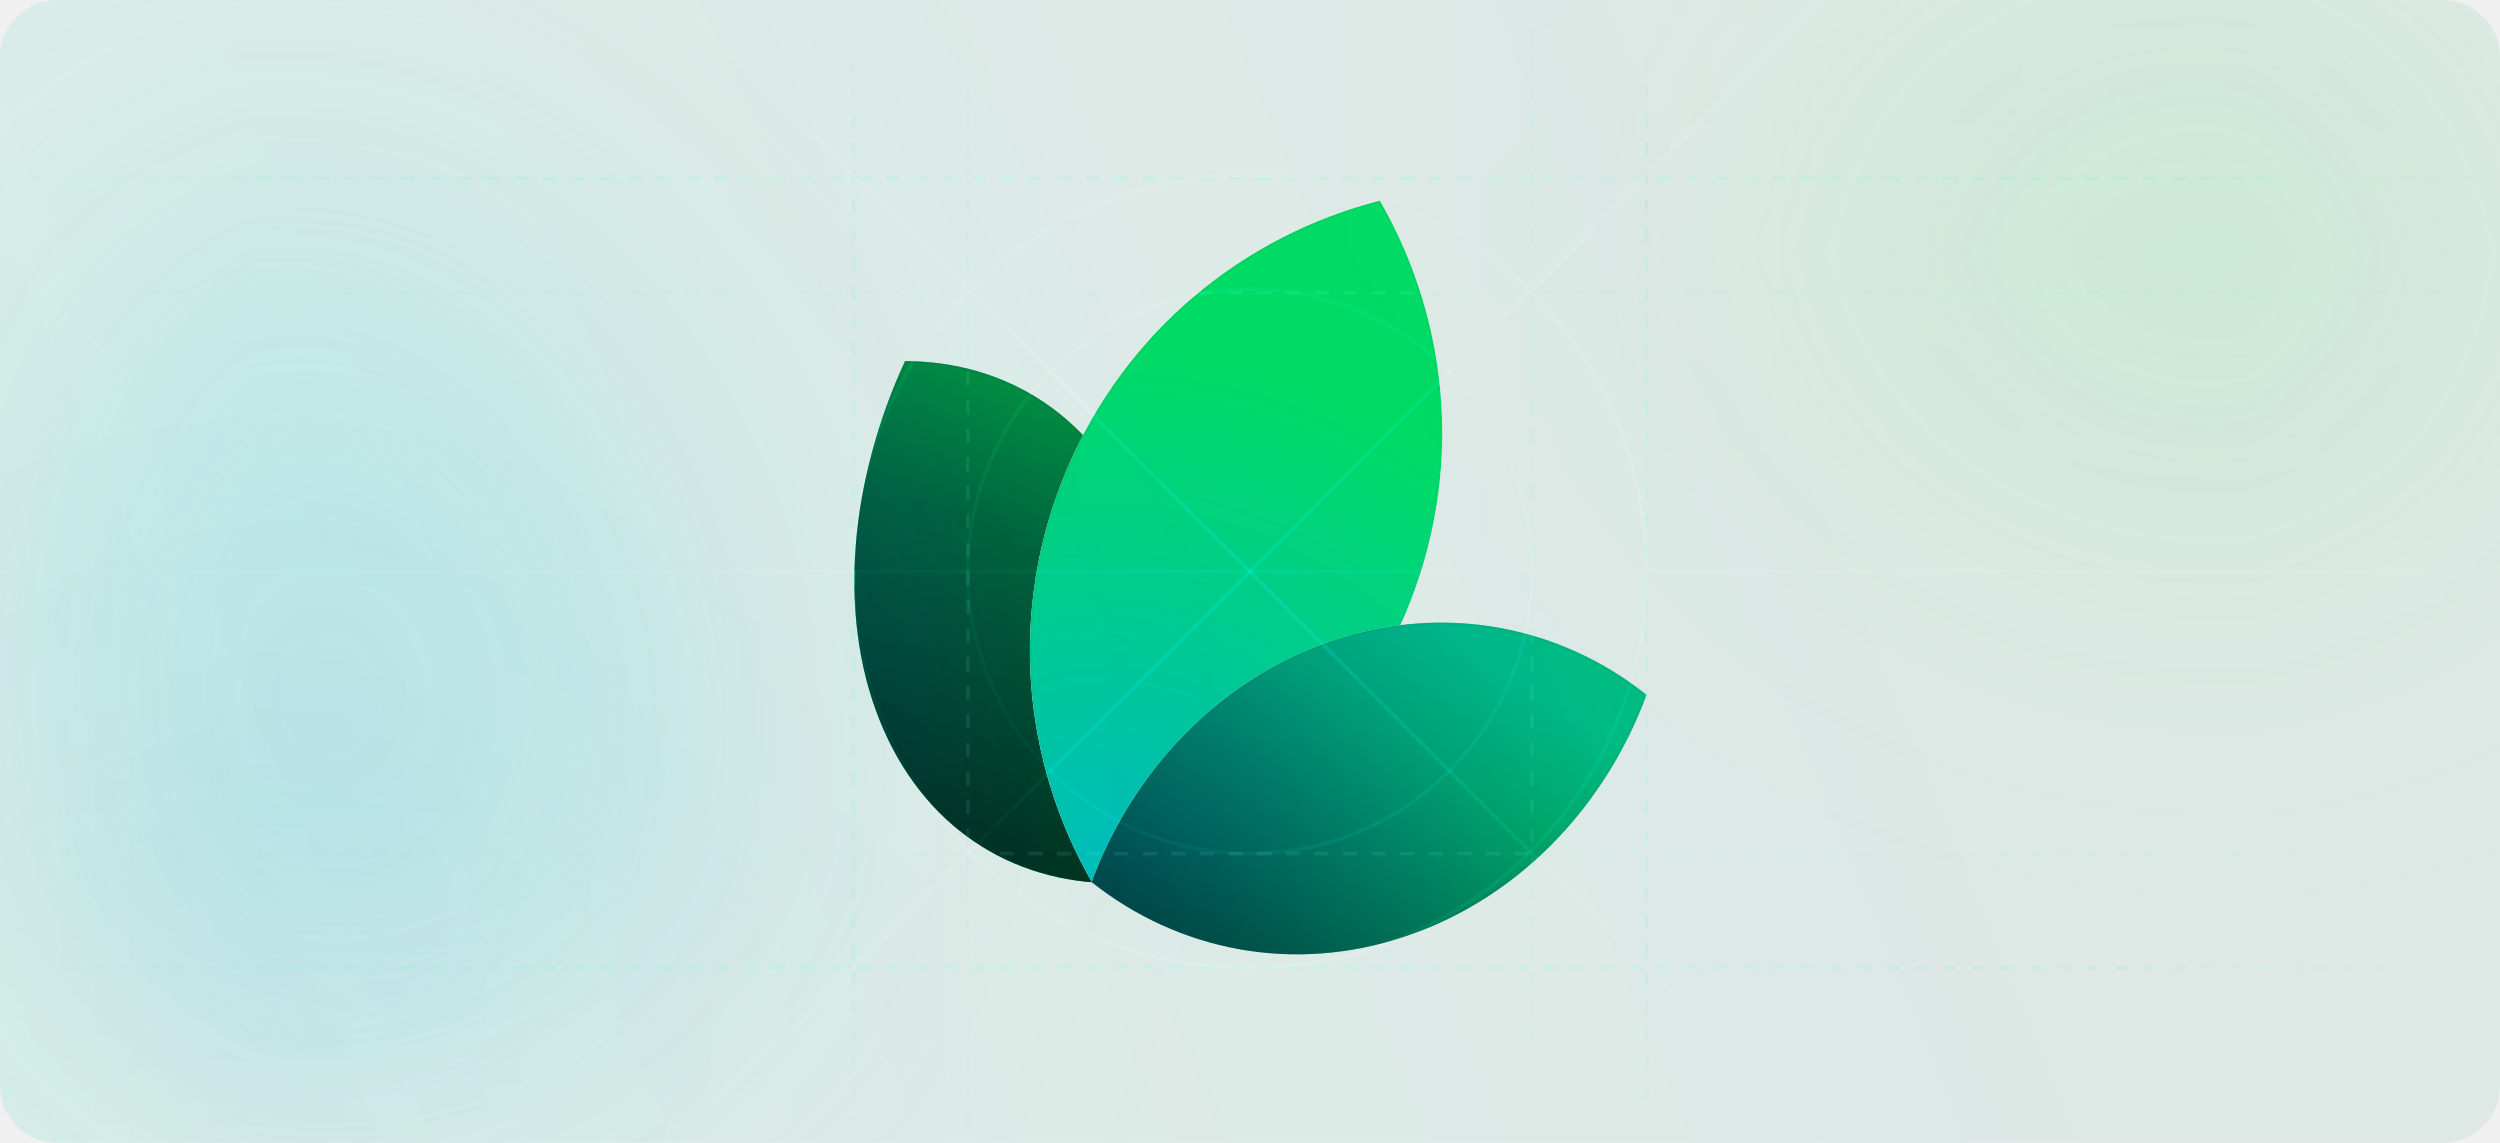
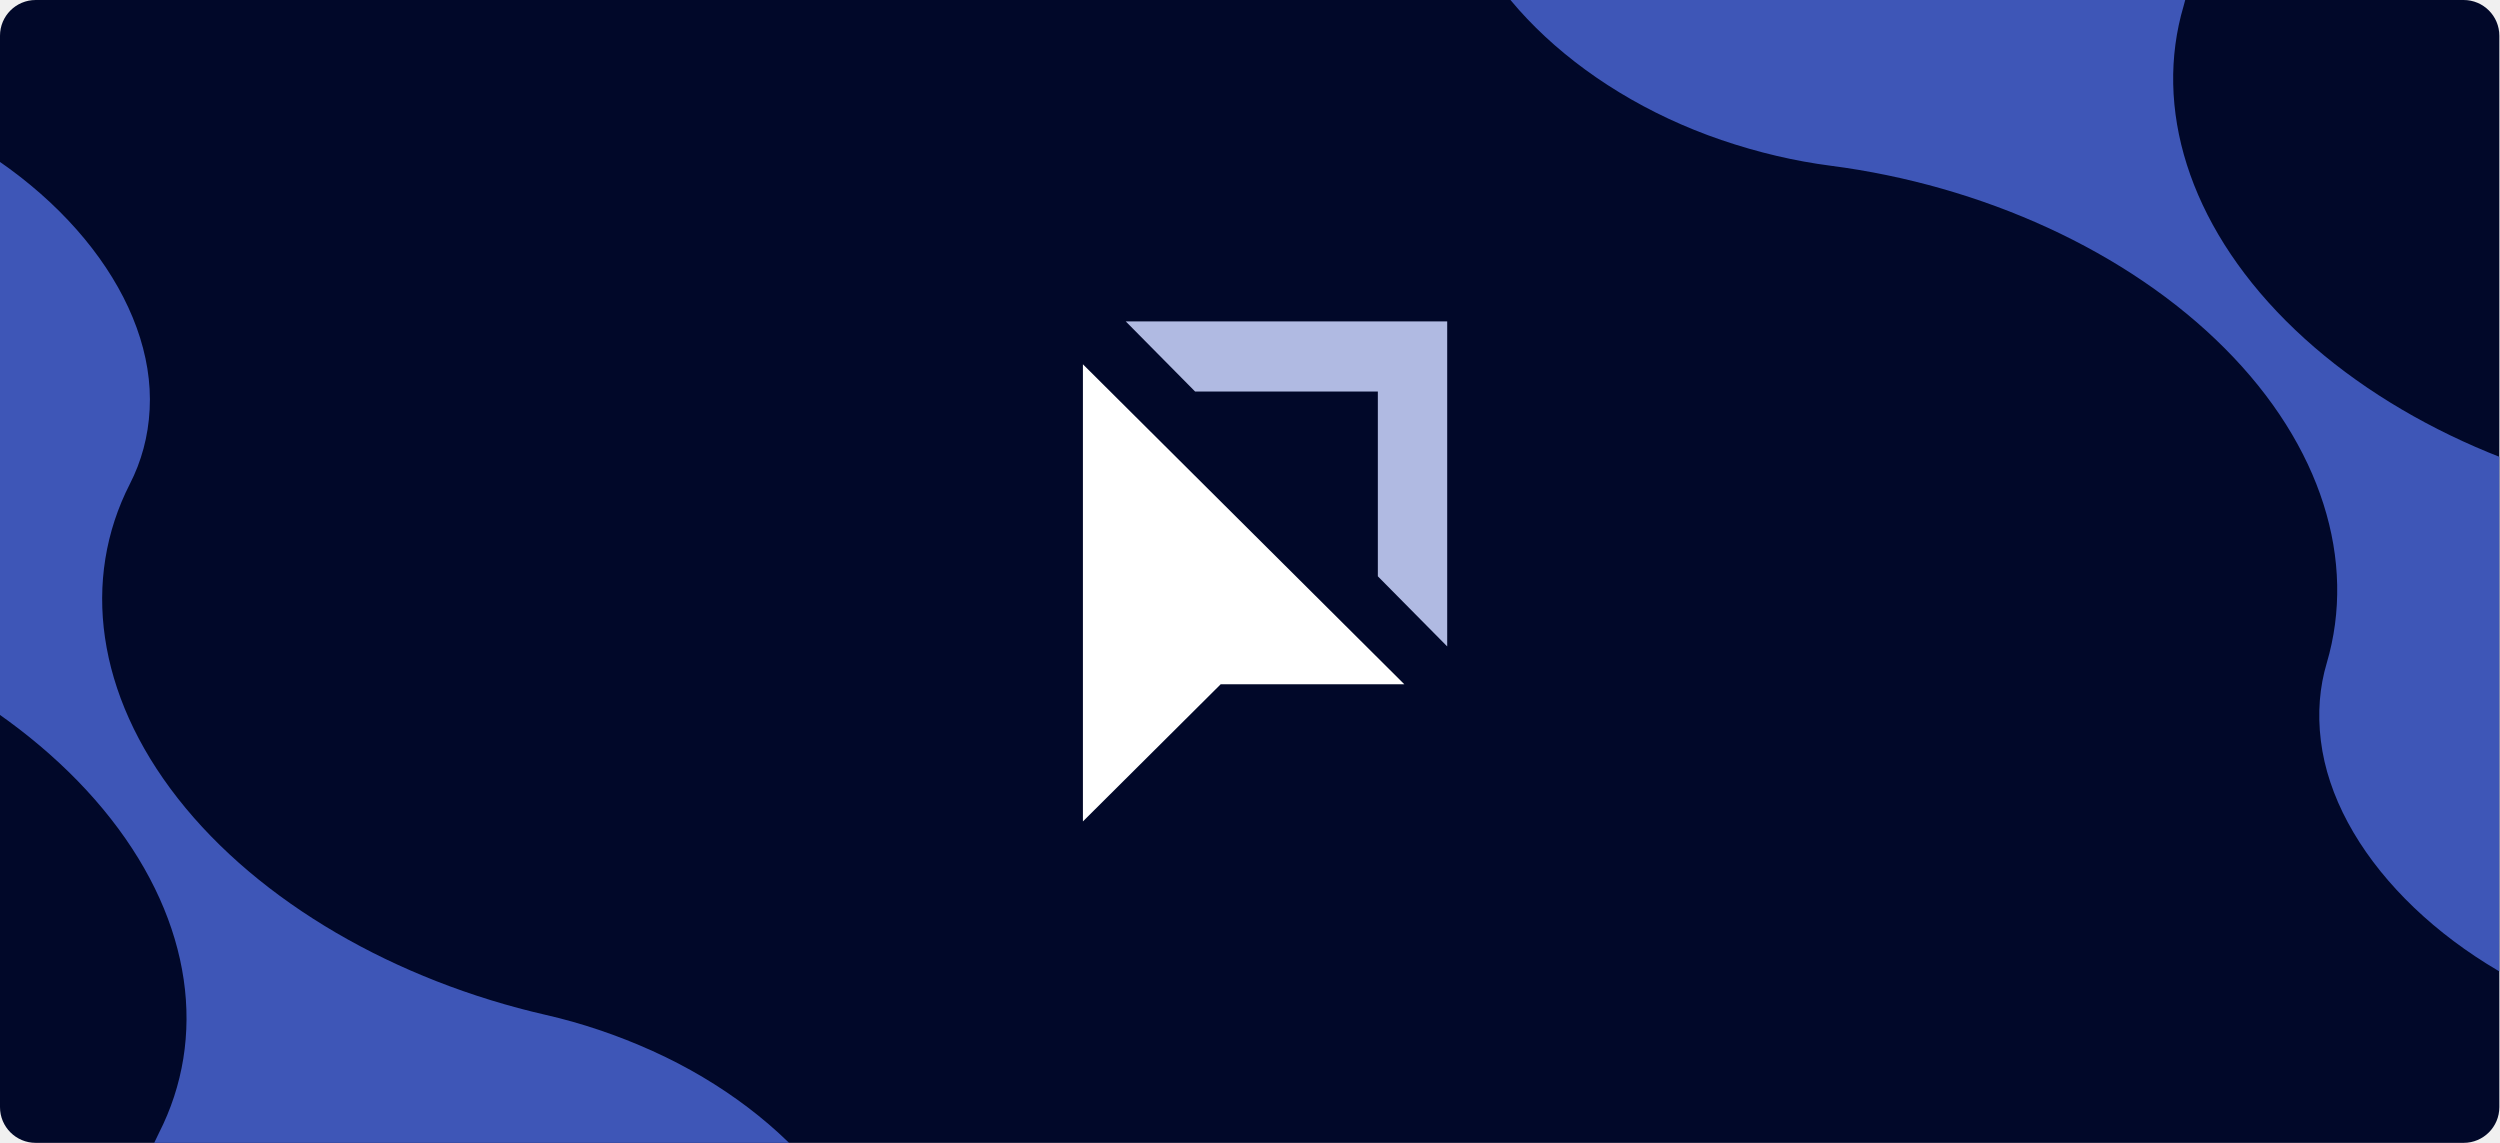
<svg xmlns="http://www.w3.org/2000/svg" width="700" height="320" viewBox="0 0 700 320" fill="none">
-   <g clip-path="url(#clip0_2862_30)">
-     <rect width="700" height="320" rx="16" fill="url(#paint0_linear_2862_30)" />
-     <path d="M311.889 247.3C283.097 247.215 258.226 231.466 246.292 201.629C234.357 171.793 238.02 134.523 253.414 101.112C282.206 101.197 307.077 116.945 319.011 146.782C330.946 176.619 327.283 213.888 311.889 247.3Z" fill="white" />
-     <path d="M311.889 247.3C283.097 247.215 258.226 231.466 246.292 201.629C234.357 171.793 238.02 134.523 253.414 101.112C282.206 101.197 307.077 116.945 319.011 146.782C330.946 176.619 327.283 213.888 311.889 247.3Z" fill="url(#paint1_radial_2862_30)" />
-     <path d="M311.889 247.3C283.097 247.215 258.226 231.466 246.292 201.629C234.357 171.793 238.02 134.523 253.414 101.112C282.206 101.197 307.077 116.945 319.011 146.782C330.946 176.619 327.283 213.888 311.889 247.3Z" fill="black" fill-opacity="0.5" style="mix-blend-mode:hard-light" />
-     <path d="M311.889 247.3C283.097 247.215 258.226 231.466 246.292 201.629C234.357 171.793 238.02 134.523 253.414 101.112C282.206 101.197 307.077 116.945 319.011 146.782C330.946 176.619 327.283 213.888 311.889 247.3Z" fill="url(#paint2_linear_2862_30)" fill-opacity="0.5" style="mix-blend-mode:hard-light" />
-     <path d="M311.72 247.034C283.108 246.887 258.409 231.208 246.538 201.531C234.656 171.825 238.271 134.702 253.583 101.377C282.195 101.524 306.894 117.203 318.765 146.88C330.647 176.586 327.031 213.709 311.72 247.034Z" stroke="url(#paint3_linear_2862_30)" stroke-opacity="0.05" stroke-width="0.531" />
-     <path d="M305.839 247.174C343.92 237.419 377.154 210.619 393.585 171.64C410.017 132.661 405.98 90.199 386.347 56.193C348.266 65.948 315.032 92.749 298.601 131.728C282.169 170.706 286.206 213.168 305.839 247.174Z" fill="white" />
-     <path d="M305.839 247.174C343.92 237.419 377.154 210.619 393.585 171.64C410.017 132.661 405.98 90.199 386.347 56.193C348.266 65.948 315.032 92.749 298.601 131.728C282.169 170.706 286.206 213.168 305.839 247.174Z" fill="url(#paint4_radial_2862_30)" />
-     <path d="M393.341 171.537C376.971 210.369 343.89 237.091 305.969 246.867C286.462 212.959 282.476 170.663 298.845 131.831C315.215 92.998 348.295 66.276 386.217 56.5C405.724 90.408 409.71 132.704 393.341 171.537Z" stroke="url(#paint5_linear_2862_30)" stroke-opacity="0.05" stroke-width="0.531" />
-     <path d="M305.686 246.995C329.749 266.114 361.965 272.832 393.67 262.129C425.376 251.426 449.499 225.691 461.03 194.556C436.967 175.437 404.751 168.719 373.045 179.422C341.34 190.125 317.217 215.86 305.686 246.995Z" fill="white" />
-     <path d="M305.686 246.995C329.749 266.114 361.965 272.832 393.67 262.129C425.376 251.426 449.499 225.691 461.03 194.556C436.967 175.437 404.751 168.719 373.045 179.422C341.34 190.125 317.217 215.86 305.686 246.995Z" fill="url(#paint6_radial_2862_30)" />
-     <path d="M305.686 246.995C329.749 266.114 361.965 272.832 393.67 262.129C425.376 251.426 449.499 225.691 461.03 194.556C436.967 175.437 404.751 168.719 373.045 179.422C341.34 190.125 317.217 215.86 305.686 246.995Z" fill="black" fill-opacity="0.2" style="mix-blend-mode:hard-light" />
-     <path d="M305.686 246.995C329.749 266.114 361.965 272.832 393.67 262.129C425.376 251.426 449.499 225.691 461.03 194.556C436.967 175.437 404.751 168.719 373.045 179.422C341.34 190.125 317.217 215.86 305.686 246.995Z" fill="url(#paint7_linear_2862_30)" fill-opacity="0.5" style="mix-blend-mode:hard-light" />
-     <path d="M393.586 261.878C362.034 272.529 329.98 265.88 306.002 246.907C317.534 215.919 341.57 190.327 373.13 179.673C404.681 169.023 436.735 175.671 460.714 194.644C449.181 225.632 425.145 251.224 393.586 261.878Z" stroke="url(#paint8_linear_2862_30)" stroke-opacity="0.05" stroke-width="0.531" />
-     <g opacity="0.8" filter="url(#filter0_f_2862_30)">
-       <circle cx="660" cy="-60" r="160" fill="#18E244" fill-opacity="0.4" />
-     </g>
-     <g opacity="0.8" filter="url(#filter1_f_2862_30)">
-       <circle cx="20" cy="213" r="160" fill="#18CAE2" fill-opacity="0.33" />
-     </g>
-     <g opacity="0.8" filter="url(#filter2_f_2862_30)">
-       <circle cx="660" cy="480" r="160" fill="#18E2B2" fill-opacity="0.52" />
-     </g>
-     <g opacity="0.8" filter="url(#filter3_f_2862_30)">
-       <circle cx="20" cy="413" r="160" fill="#4018E2" fill-opacity="0.22" />
-     </g>
-     <path opacity="0.2" d="M0 50H700" stroke="url(#paint9_radial_2862_30)" stroke-dasharray="4 4" />
-     <path opacity="0.1" d="M0 82H700" stroke="url(#paint10_radial_2862_30)" stroke-dasharray="4 4" />
-     <path opacity="0.2" d="M239 0L239 320" stroke="url(#paint11_radial_2862_30)" stroke-dasharray="4 4" />
-     <path opacity="0.1" d="M271 0L271 320" stroke="url(#paint12_radial_2862_30)" stroke-dasharray="4 4" />
-     <path opacity="0.2" d="M461 0L461 320" stroke="url(#paint13_radial_2862_30)" stroke-dasharray="4 4" />
-     <path opacity="0.1" d="M429 0L429 320" stroke="url(#paint14_radial_2862_30)" stroke-dasharray="4 4" />
-     <path opacity="0.2" d="M0 271H700" stroke="url(#paint15_radial_2862_30)" stroke-dasharray="4 4" />
-     <path opacity="0.1" d="M0 239H700" stroke="url(#paint16_radial_2862_30)" stroke-dasharray="4 4" />
-     <g style="mix-blend-mode:overlay" opacity="0.1">
-       <path d="M0 160H700" stroke="url(#paint17_linear_2862_30)" />
-     </g>
-     <g style="mix-blend-mode:overlay" opacity="0.2">
-       <path d="M511 -1L189 321" stroke="url(#paint18_linear_2862_30)" />
-     </g>
-     <g style="mix-blend-mode:overlay" opacity="0.2">
-       <path d="M511 321L189 -1" stroke="url(#paint19_linear_2862_30)" />
-     </g>
-     <g style="mix-blend-mode:overlay" opacity="0.1">
-       <circle cx="350" cy="160" r="111" stroke="white" />
-     </g>
-     <g style="mix-blend-mode:overlay" opacity="0.1">
-       <circle cx="350" cy="160" r="79" stroke="white" />
-     </g>
+   <g clip-path="url(#clip0_1_28)">
+     <rect width="699.813" height="320" rx="10" fill="#010829" />
+     <path d="M481.992 39.202C492.339 42.727 502.618 45.117 512.582 46.405C554.886 51.88 595.644 70.186 622.909 97.513C650.174 124.84 659.901 157.195 651.494 185.632C649.502 192.334 648.866 199.64 649.844 207.434C653.633 238.266 683.939 269.143 724.721 283.517C796.464 308.794 864.87 277.82 857.219 223.524C852.866 192.628 821.869 162.064 780.917 148.085C770.57 144.56 760.291 142.17 750.327 140.881C708.023 135.406 667.265 117.101 640 89.774C612.734 62.447 603.008 30.091 611.415 1.655C613.407 -5.047 614.043 -12.353 613.065 -20.147C609.276 -50.98 578.97 -81.856 538.187 -96.23C466.445 -121.507 398.039 -90.534 405.69 -36.237C410.043 -5.342 441.04 25.222 481.992 39.202Z" fill="#3E56B7" />
+     <path d="M182.711 294.274C172.818 289.812 162.791 286.452 152.89 284.188C110.852 274.573 72.663 252.726 49.79 223.545C26.917 194.364 22.768 162.12 36.358 135.517C39.571 129.248 41.514 122.257 41.902 114.63C43.518 84.465 18.184 51.545 -20.728 33.491C-89.182 1.741 -164.221 24.658 -166.072 77.879C-167.126 108.162 -141.034 140.851 -101.879 158.54C-91.985 163.003 -81.959 166.363 -72.058 168.627C-30.02 178.242 8.17 200.089 31.042 229.27C53.915 258.451 58.065 290.694 44.474 317.298C41.261 323.566 39.318 330.557 38.93 338.184C37.314 368.35 62.648 401.27 101.56 419.323C170.014 451.074 245.053 428.157 246.904 374.936C247.958 344.653 221.866 311.964 182.711 294.274Z" fill="#3E56B7" />
+     <path d="M303.216 230V102L393.216 191.6H341.788L303.216 230Z" fill="white" />
+     <path d="M405.216 181V90H315.216L334.637 109.636H385.796V161.364L405.216 181Z" fill="#B0BAE2" />
  </g>
  <defs>
-     <filter id="filter0_f_2862_30" x="260" y="-460" width="800" height="800" filterUnits="userSpaceOnUse" color-interpolation-filters="sRGB">
-       <feFlood flood-opacity="0" result="BackgroundImageFix" />
-       <feBlend mode="normal" in="SourceGraphic" in2="BackgroundImageFix" result="shape" />
-       <feGaussianBlur stdDeviation="120" result="effect1_foregroundBlur_2862_30" />
-     </filter>
-     <filter id="filter1_f_2862_30" x="-380" y="-187" width="800" height="800" filterUnits="userSpaceOnUse" color-interpolation-filters="sRGB">
-       <feFlood flood-opacity="0" result="BackgroundImageFix" />
-       <feBlend mode="normal" in="SourceGraphic" in2="BackgroundImageFix" result="shape" />
-       <feGaussianBlur stdDeviation="120" result="effect1_foregroundBlur_2862_30" />
-     </filter>
-     <filter id="filter2_f_2862_30" x="260" y="80" width="800" height="800" filterUnits="userSpaceOnUse" color-interpolation-filters="sRGB">
-       <feFlood flood-opacity="0" result="BackgroundImageFix" />
-       <feBlend mode="normal" in="SourceGraphic" in2="BackgroundImageFix" result="shape" />
-       <feGaussianBlur stdDeviation="120" result="effect1_foregroundBlur_2862_30" />
-     </filter>
-     <filter id="filter3_f_2862_30" x="-380" y="13" width="800" height="800" filterUnits="userSpaceOnUse" color-interpolation-filters="sRGB">
-       <feFlood flood-opacity="0" result="BackgroundImageFix" />
-       <feBlend mode="normal" in="SourceGraphic" in2="BackgroundImageFix" result="shape" />
-       <feGaussianBlur stdDeviation="120" result="effect1_foregroundBlur_2862_30" />
-     </filter>
-     <linearGradient id="paint0_linear_2862_30" x1="1.04308e-05" y1="320" x2="710.784" y2="26.079" gradientUnits="userSpaceOnUse">
-       <stop stop-color="#18E299" stop-opacity="0.09" />
-       <stop offset="0.729" stop-color="#0D9373" stop-opacity="0.08" />
-     </linearGradient>
-     <radialGradient id="paint1_radial_2862_30" cx="0" cy="0" r="1" gradientUnits="userSpaceOnUse" gradientTransform="translate(208.697 189.703) rotate(-10.029) scale(169.097 167.466)">
-       <stop stop-color="#00B0BB" />
-       <stop offset="1" stop-color="#00DB65" />
-     </radialGradient>
-     <linearGradient id="paint2_linear_2862_30" x1="306.587" y1="93.56" x2="252.341" y2="224.228" gradientUnits="userSpaceOnUse">
-       <stop stop-color="#18E299" />
-       <stop offset="1" />
-     </linearGradient>
-     <linearGradient id="paint3_linear_2862_30" x1="311.84" y1="123.717" x2="253.579" y2="224.761" gradientUnits="userSpaceOnUse">
-       <stop />
-       <stop offset="1" stop-opacity="0" />
-     </linearGradient>
-     <radialGradient id="paint4_radial_2862_30" cx="0" cy="0" r="1" gradientUnits="userSpaceOnUse" gradientTransform="translate(313.407 243.64) rotate(-75.7542) scale(203.632 223.902)">
-       <stop stop-color="#00BBBB" />
-       <stop offset="0.713" stop-color="#00DB65" />
-     </radialGradient>
-     <linearGradient id="paint5_linear_2862_30" x1="308.586" y1="102.284" x2="383.487" y2="201.169" gradientUnits="userSpaceOnUse">
-       <stop />
-       <stop offset="1" stop-opacity="0" />
-     </linearGradient>
-     <radialGradient id="paint6_radial_2862_30" cx="0" cy="0" r="1" gradientUnits="userSpaceOnUse" gradientTransform="translate(311.446 249.925) rotate(-20.3524) scale(174.776 163.096)">
-       <stop stop-color="#00B0BB" />
-       <stop offset="1" stop-color="#00DB65" />
-     </radialGradient>
-     <linearGradient id="paint7_linear_2862_30" x1="395.842" y1="169.781" x2="332.121" y2="263.82" gradientUnits="userSpaceOnUse">
-       <stop stop-color="#00B1BC" />
-       <stop offset="1" />
-     </linearGradient>
-     <linearGradient id="paint8_linear_2862_30" x1="395.842" y1="169.781" x2="370.99" y2="271.799" gradientUnits="userSpaceOnUse">
-       <stop />
-       <stop offset="1" stop-opacity="0" />
-     </linearGradient>
-     <radialGradient id="paint9_radial_2862_30" cx="0" cy="0" r="1" gradientUnits="userSpaceOnUse" gradientTransform="translate(350 50) scale(398.125 182)">
-       <stop offset="0.349" stop-color="#84FFD3" />
-       <stop offset="0.88" stop-color="#18E299" stop-opacity="0" />
-     </radialGradient>
-     <radialGradient id="paint10_radial_2862_30" cx="0" cy="0" r="1" gradientUnits="userSpaceOnUse" gradientTransform="translate(350 82) scale(398.125 182)">
-       <stop offset="0.349" stop-color="#84FFD3" />
-       <stop offset="0.88" stop-color="#18E299" stop-opacity="0" />
-     </radialGradient>
-     <radialGradient id="paint11_radial_2862_30" cx="0" cy="0" r="1" gradientUnits="userSpaceOnUse" gradientTransform="translate(239 160) rotate(90) scale(182 182)">
-       <stop offset="0.349" stop-color="#84FFD3" />
-       <stop offset="0.88" stop-color="#18E299" stop-opacity="0" />
-     </radialGradient>
-     <radialGradient id="paint12_radial_2862_30" cx="0" cy="0" r="1" gradientUnits="userSpaceOnUse" gradientTransform="translate(271 160) rotate(90) scale(182 182)">
-       <stop offset="0.349" stop-color="#84FFD3" />
-       <stop offset="0.88" stop-color="#18E299" stop-opacity="0" />
-     </radialGradient>
-     <radialGradient id="paint13_radial_2862_30" cx="0" cy="0" r="1" gradientUnits="userSpaceOnUse" gradientTransform="translate(461 160) rotate(90) scale(182 182)">
-       <stop offset="0.349" stop-color="#84FFD3" />
-       <stop offset="0.88" stop-color="#18E299" stop-opacity="0" />
-     </radialGradient>
-     <radialGradient id="paint14_radial_2862_30" cx="0" cy="0" r="1" gradientUnits="userSpaceOnUse" gradientTransform="translate(429 160) rotate(90) scale(182 182)">
-       <stop offset="0.349" stop-color="#84FFD3" />
-       <stop offset="0.88" stop-color="#18E299" stop-opacity="0" />
-     </radialGradient>
-     <radialGradient id="paint15_radial_2862_30" cx="0" cy="0" r="1" gradientUnits="userSpaceOnUse" gradientTransform="translate(350 271) scale(398.125 182)">
-       <stop offset="0.349" stop-color="#84FFD3" />
-       <stop offset="0.88" stop-color="#18E299" stop-opacity="0" />
-     </radialGradient>
-     <radialGradient id="paint16_radial_2862_30" cx="0" cy="0" r="1" gradientUnits="userSpaceOnUse" gradientTransform="translate(350 239) scale(398.125 182)">
-       <stop offset="0.349" stop-color="#84FFD3" />
-       <stop offset="0.88" stop-color="#18E299" stop-opacity="0" />
-     </radialGradient>
-     <linearGradient id="paint17_linear_2862_30" x1="0" y1="160" x2="700" y2="160" gradientUnits="userSpaceOnUse">
-       <stop stop-color="white" stop-opacity="0.1" />
-       <stop offset="0.5" stop-color="white" />
-       <stop offset="1" stop-color="white" stop-opacity="0.1" />
-     </linearGradient>
-     <linearGradient id="paint18_linear_2862_30" x1="511" y1="-1" x2="189" y2="321" gradientUnits="userSpaceOnUse">
-       <stop stop-color="white" stop-opacity="0.1" />
-       <stop offset="0.5" stop-color="white" />
-       <stop offset="1" stop-color="white" stop-opacity="0.1" />
-     </linearGradient>
-     <linearGradient id="paint19_linear_2862_30" x1="511" y1="321" x2="189" y2="-1" gradientUnits="userSpaceOnUse">
-       <stop stop-color="white" stop-opacity="0.1" />
-       <stop offset="0.5" stop-color="white" />
-       <stop offset="1" stop-color="white" stop-opacity="0.1" />
-     </linearGradient>
-     <clipPath id="clip0_2862_30">
-       <rect width="700" height="320" rx="16" fill="white" />
+     <clipPath id="clip0_1_28">
+       <rect width="699.813" height="320" rx="10" fill="white" />
    </clipPath>
  </defs>
</svg>
